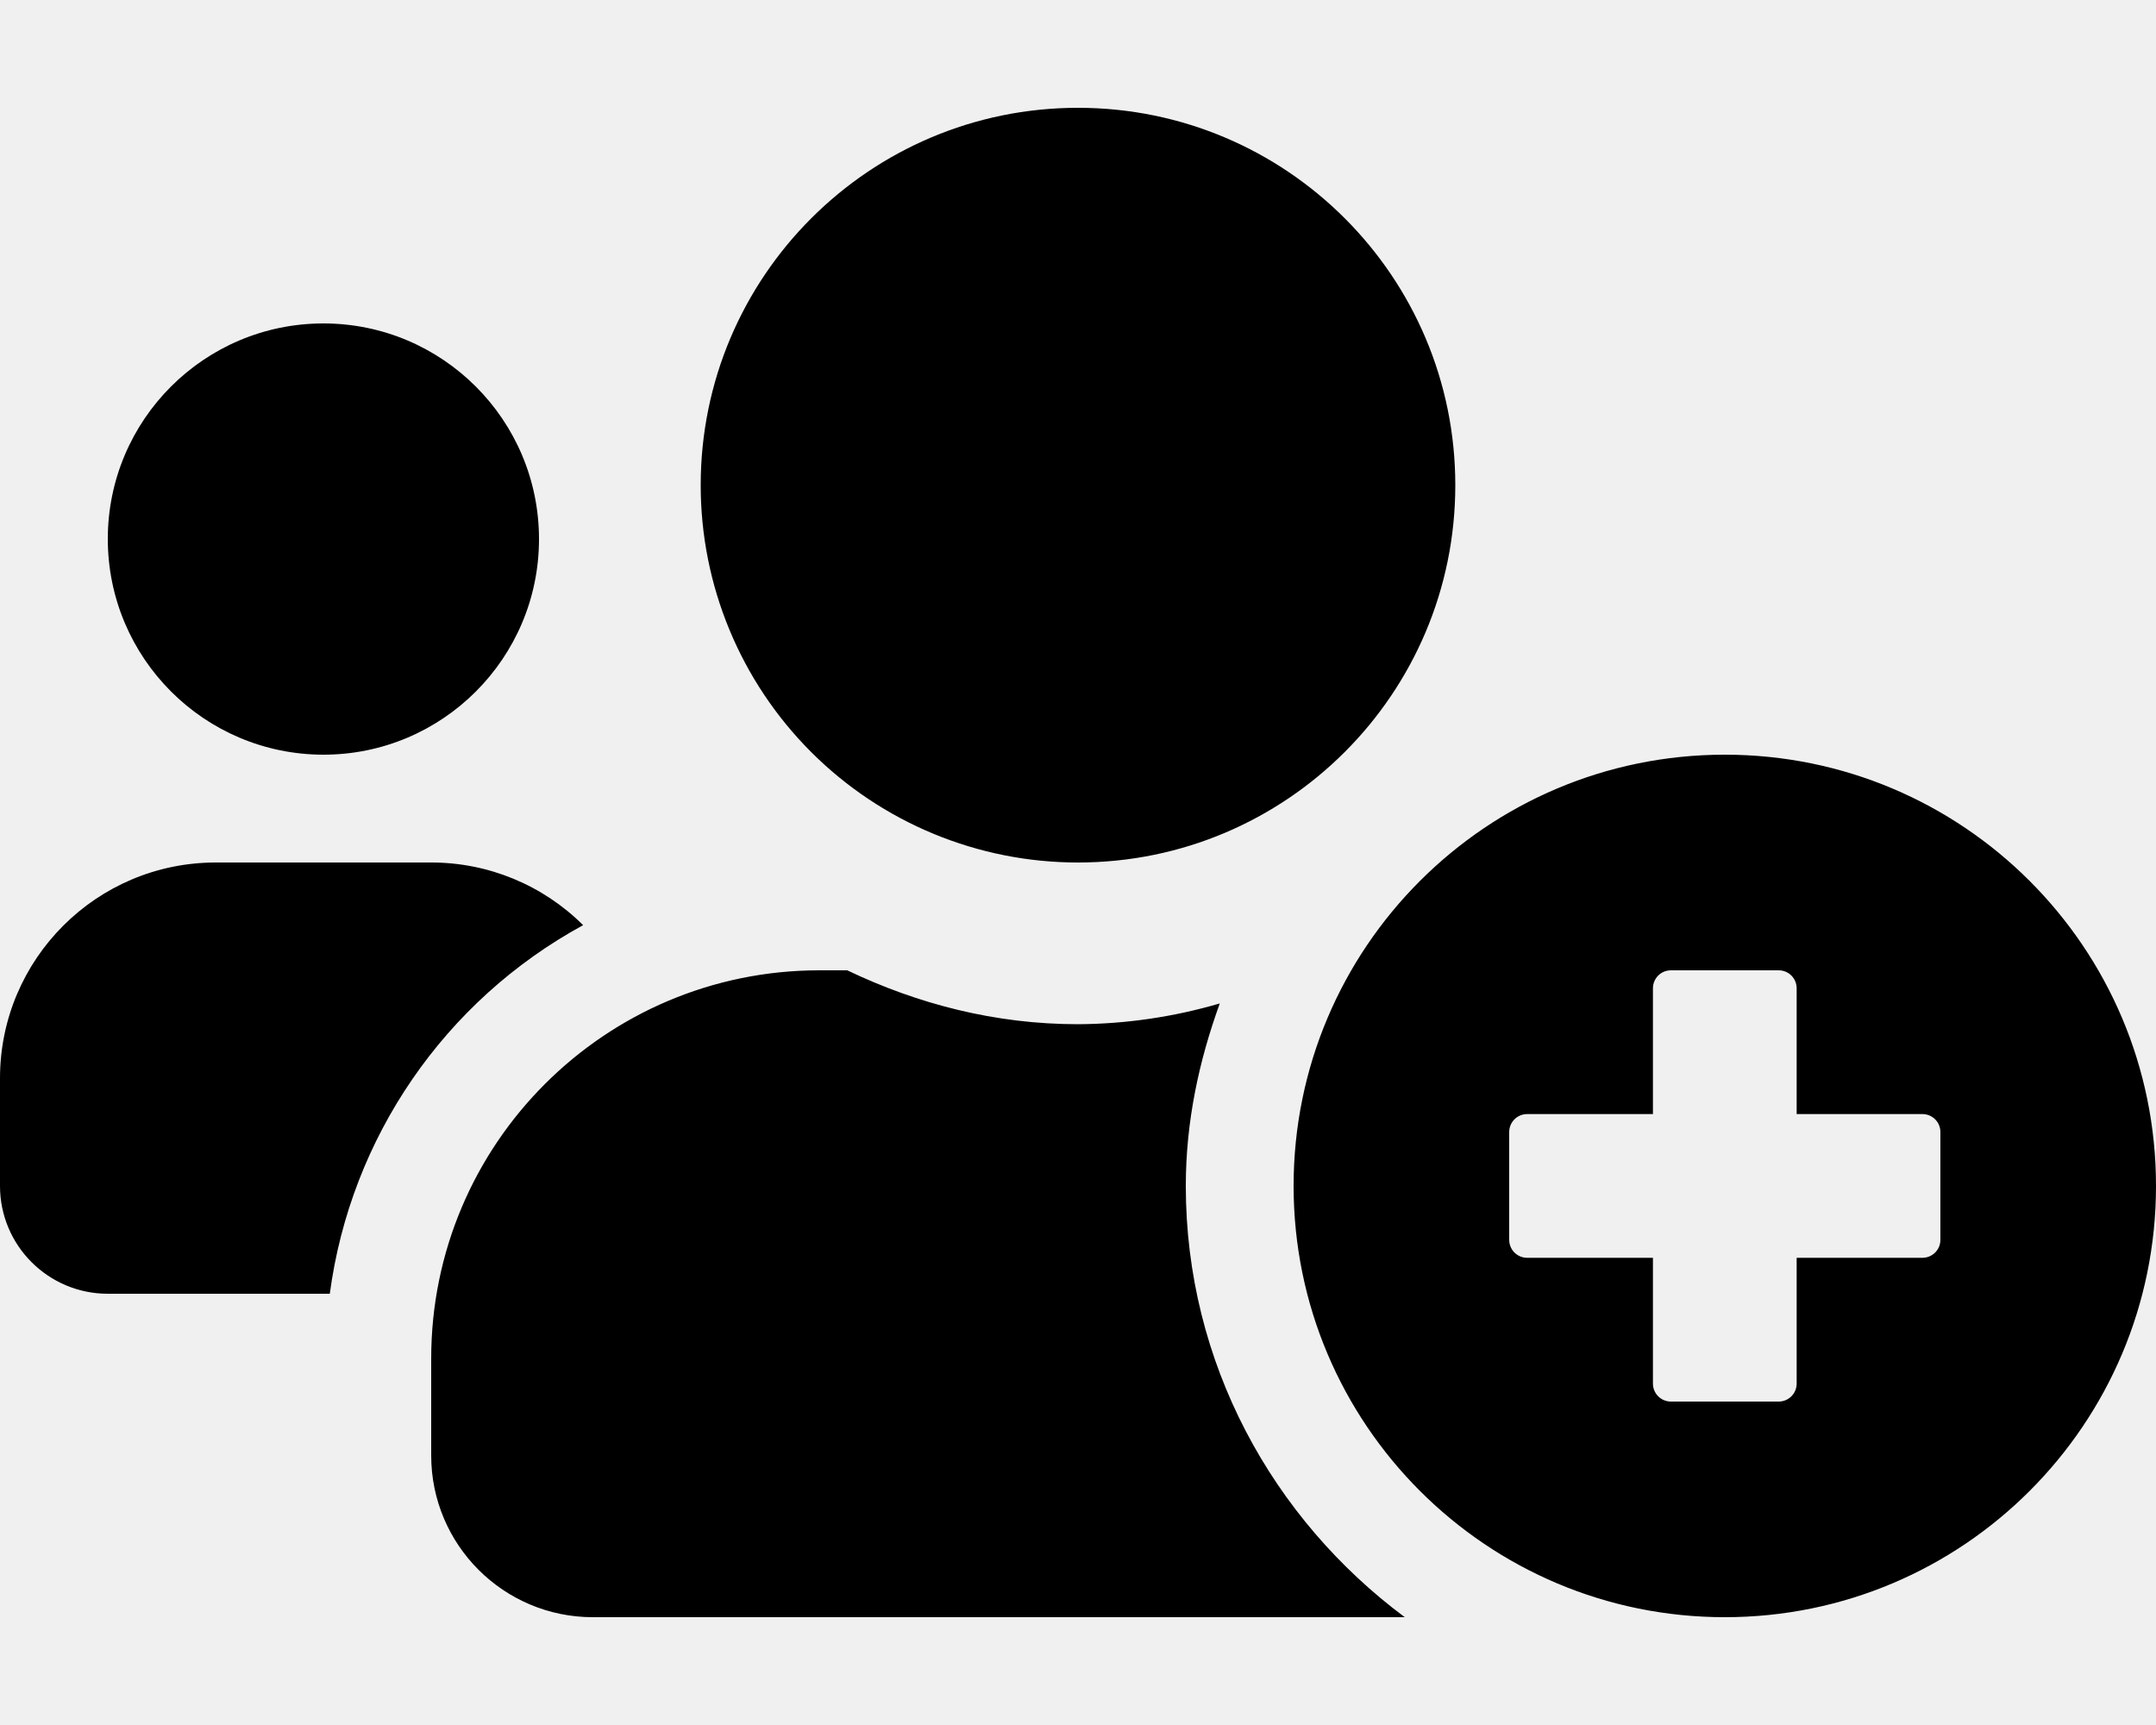
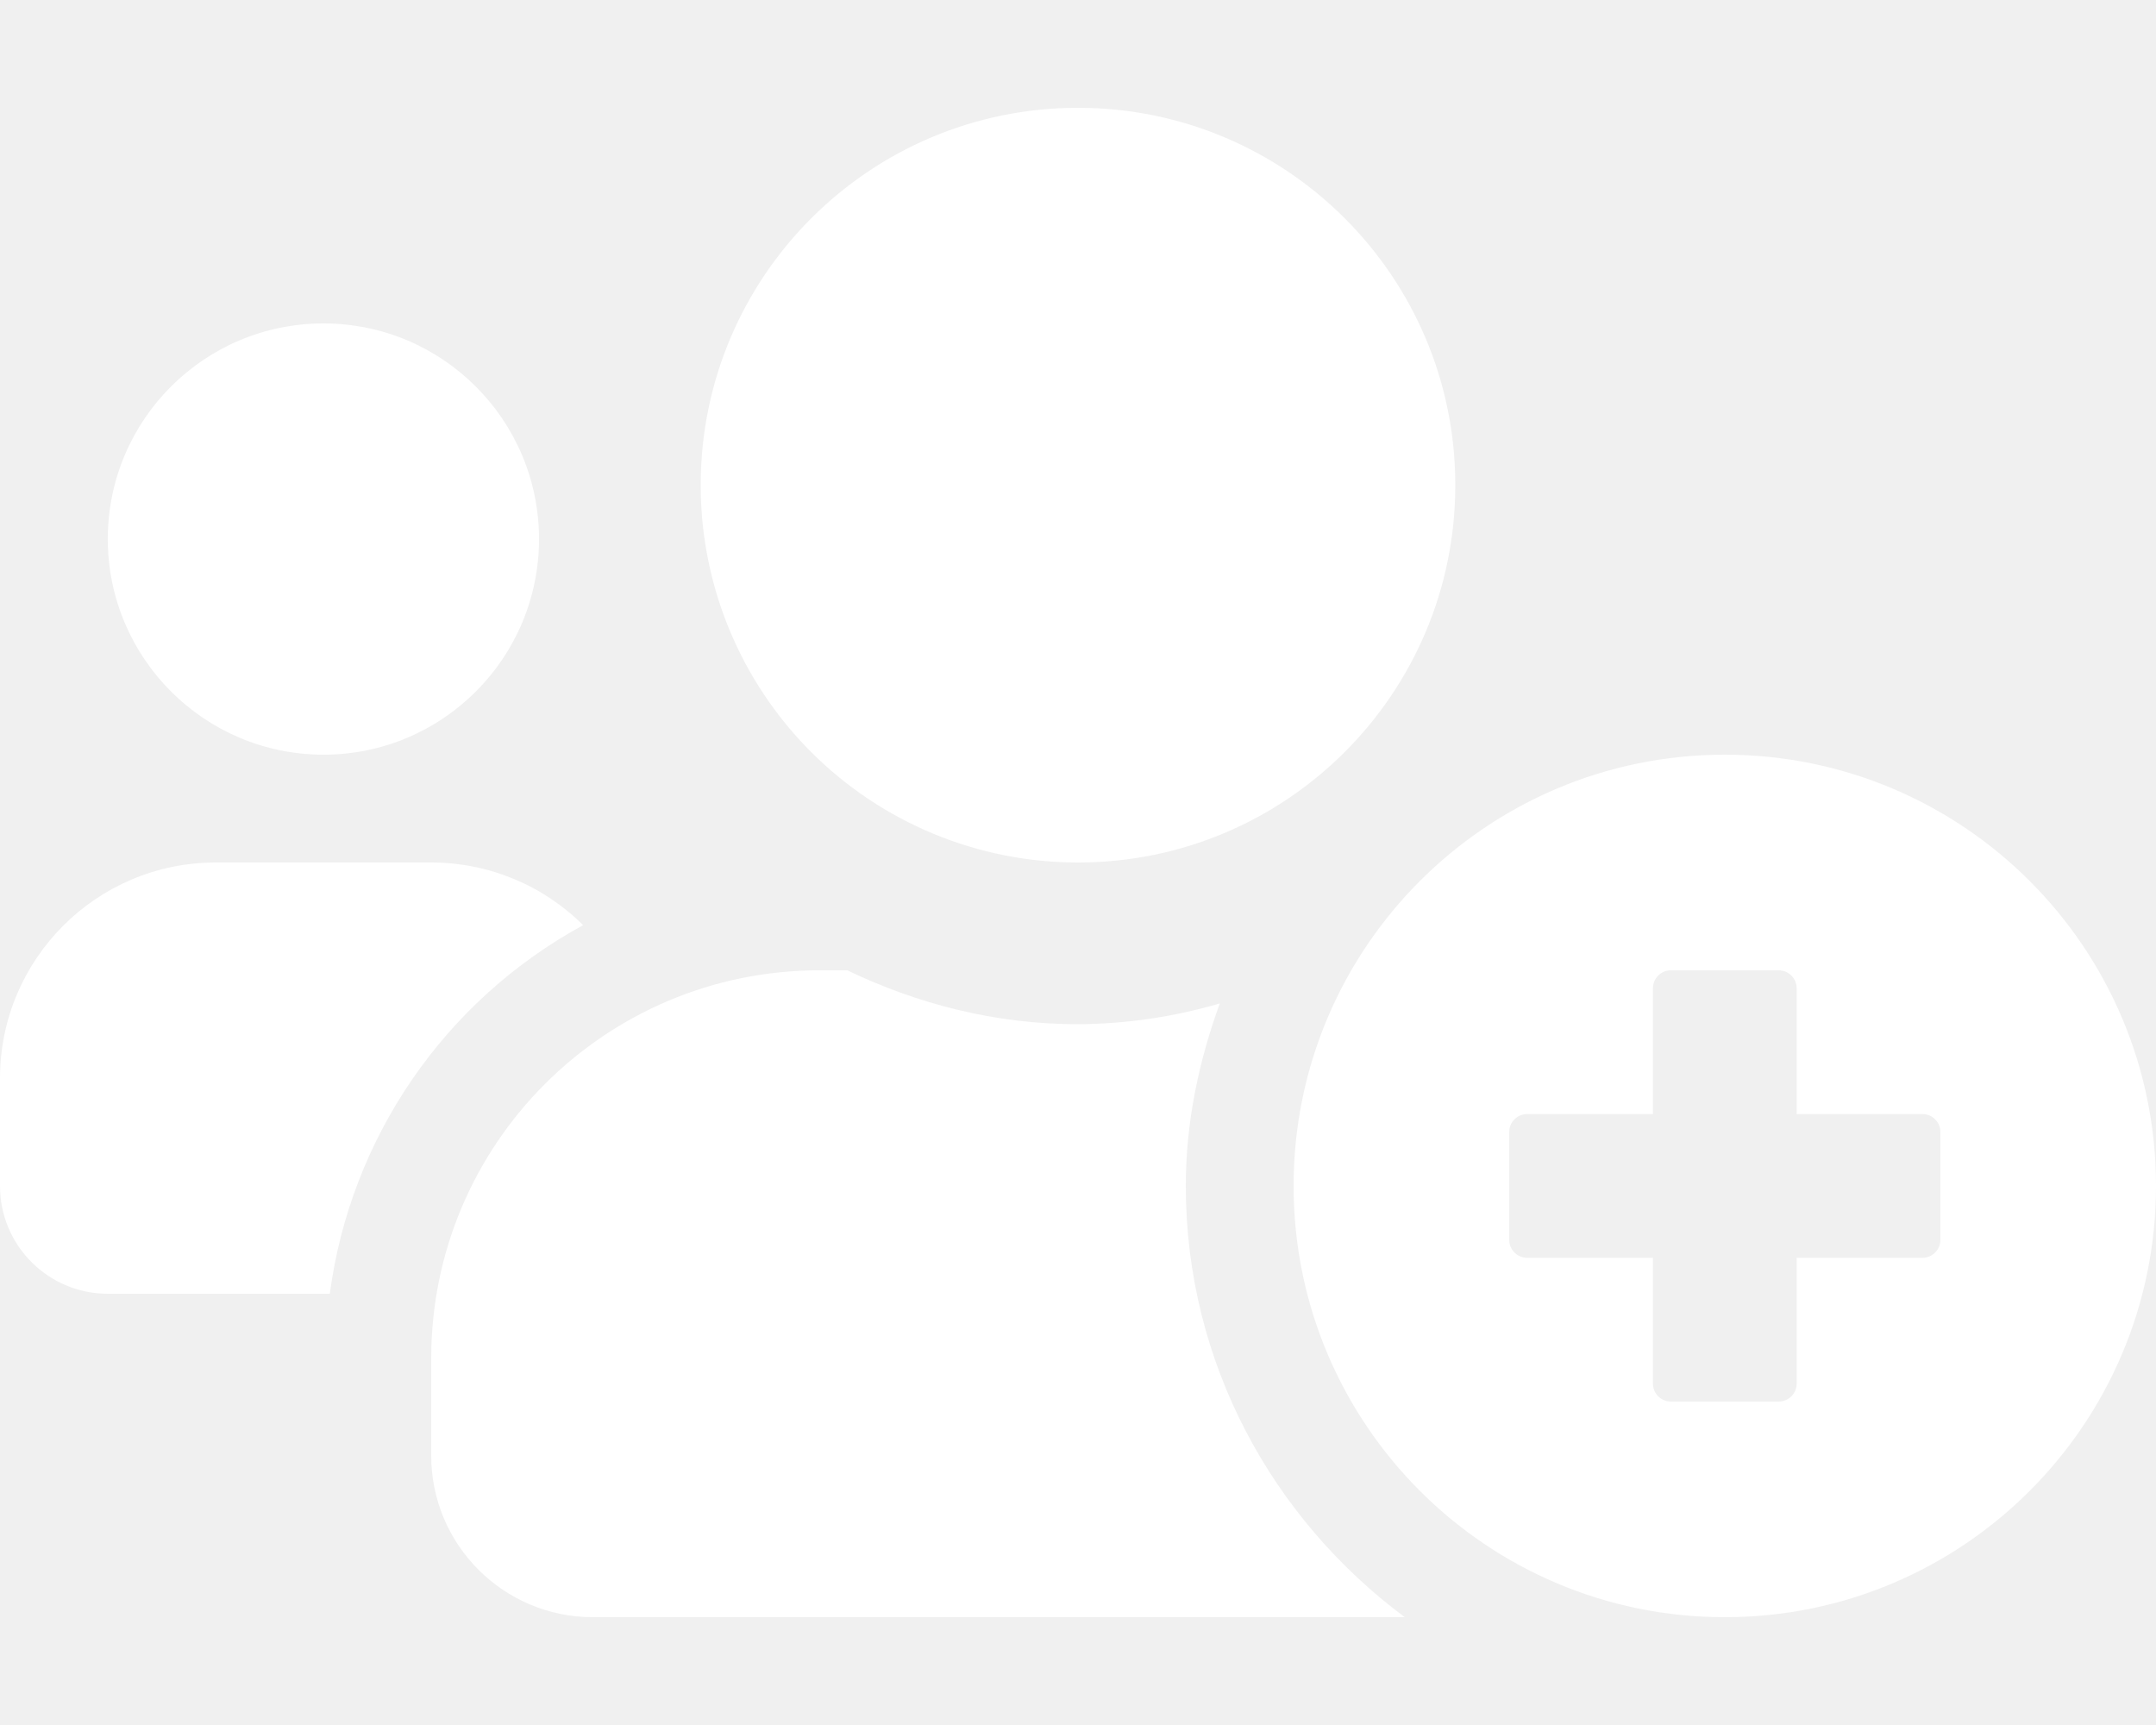
<svg xmlns="http://www.w3.org/2000/svg" viewBox="0 0 640 512">
-   <path d="M96 224a64 64 0 1 0-64-64 64.06 64.06 0 0 0 64 64zm224 32a112 112 0 1 0-112-112 111.94 111.94 0 0 0 112 112zm32 96c0-19.1 3.92-37.17 10.09-54.17A152.75 152.75 0 0 1 320 304c-24.6 0-47.6-6-68.5-16h-8.3A115.23 115.23 0 0 0 128 403.2V432a48 48 0 0 0 48 48h241c-39.22-29.19-65-75.47-65-128zm-178.9-77.4A63.81 63.81 0 0 0 128 256H64a64.06 64.06 0 0 0-64 64v32a32 32 0 0 0 32 32h65.9a146.64 146.64 0 0 1 75.2-109.4zM512 224a128 128 0 1 0 128 128 128 128 0 0 0-128-128zm64 144a5.33 5.33 0 0 1-5.33 5.33h-37.34v37.34A5.33 5.33 0 0 1 528 416h-32a5.33 5.33 0 0 1-5.33-5.33v-37.34h-37.34A5.33 5.33 0 0 1 448 368v-32a5.33 5.33 0 0 1 5.33-5.33h37.34v-37.34A5.33 5.33 0 0 1 496 288h32a5.33 5.33 0 0 1 5.33 5.33v37.34h37.34A5.33 5.33 0 0 1 576 336z" />
+   <path d="M96 224a64 64 0 1 0-64-64 64.06 64.06 0 0 0 64 64zm224 32a112 112 0 1 0-112-112 111.94 111.94 0 0 0 112 112zm32 96c0-19.1 3.92-37.17 10.09-54.17A152.75 152.75 0 0 1 320 304c-24.6 0-47.6-6-68.5-16h-8.3A115.23 115.23 0 0 0 128 403.2V432a48 48 0 0 0 48 48h241c-39.22-29.19-65-75.47-65-128zm-178.9-77.4A63.81 63.81 0 0 0 128 256H64a64.06 64.06 0 0 0-64 64v32a32 32 0 0 0 32 32h65.9a146.64 146.64 0 0 1 75.2-109.4zM512 224a128 128 0 1 0 128 128 128 128 0 0 0-128-128zm64 144a5.33 5.33 0 0 1-5.33 5.33h-37.34v37.34A5.33 5.33 0 0 1 528 416h-32a5.33 5.33 0 0 1-5.33-5.33v-37.34h-37.34A5.33 5.33 0 0 1 448 368v-32a5.33 5.33 0 0 1 5.33-5.33h37.34v-37.34A5.33 5.33 0 0 1 496 288h32a5.33 5.33 0 0 1 5.33 5.33v37.34h37.34A5.33 5.33 0 0 1 576 336z" fill="#ffffff" />
</svg>
